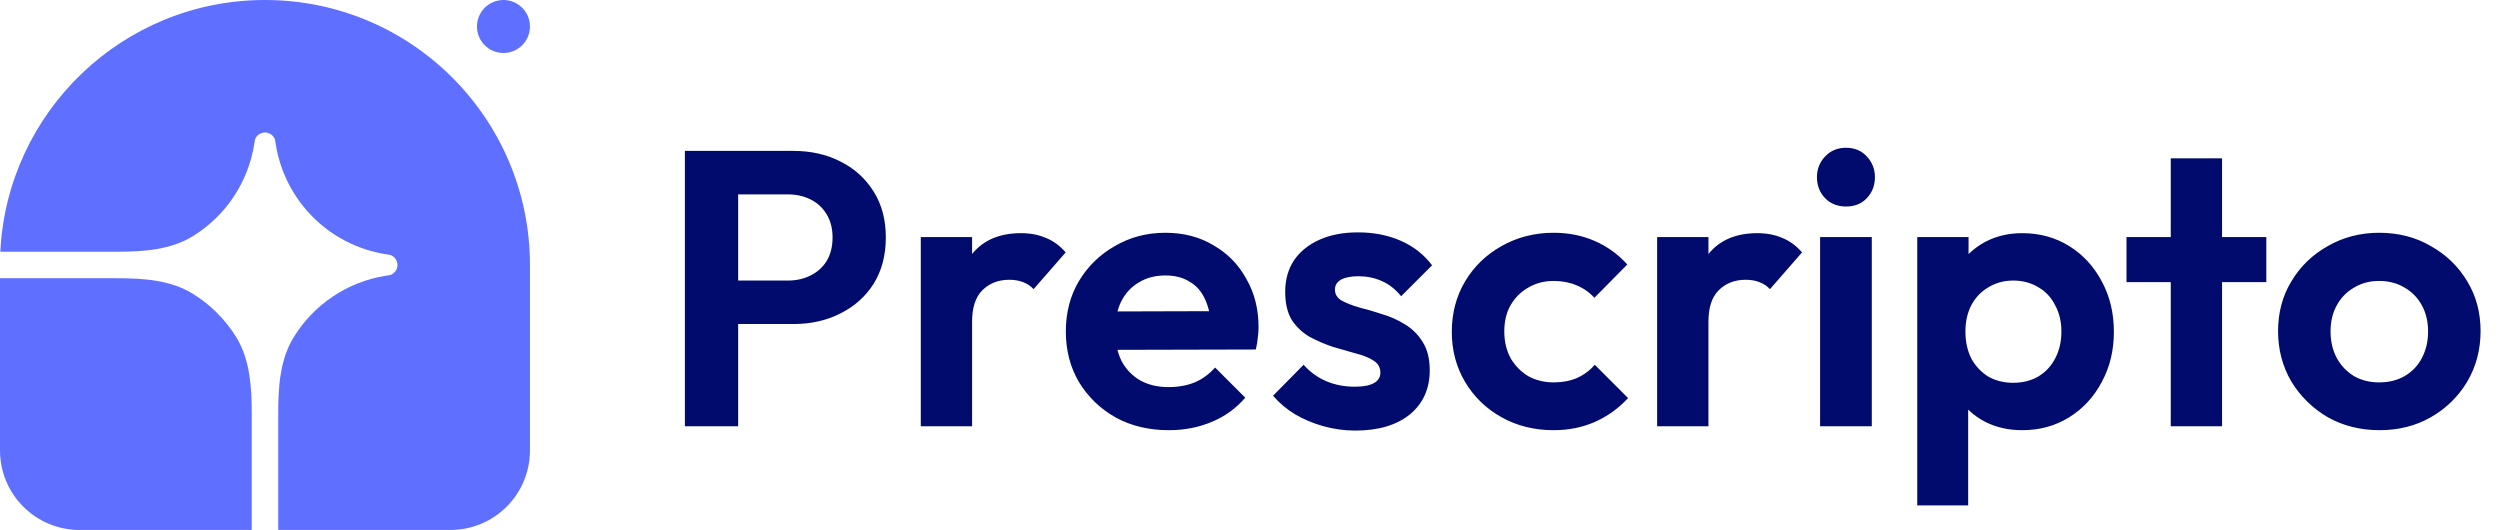
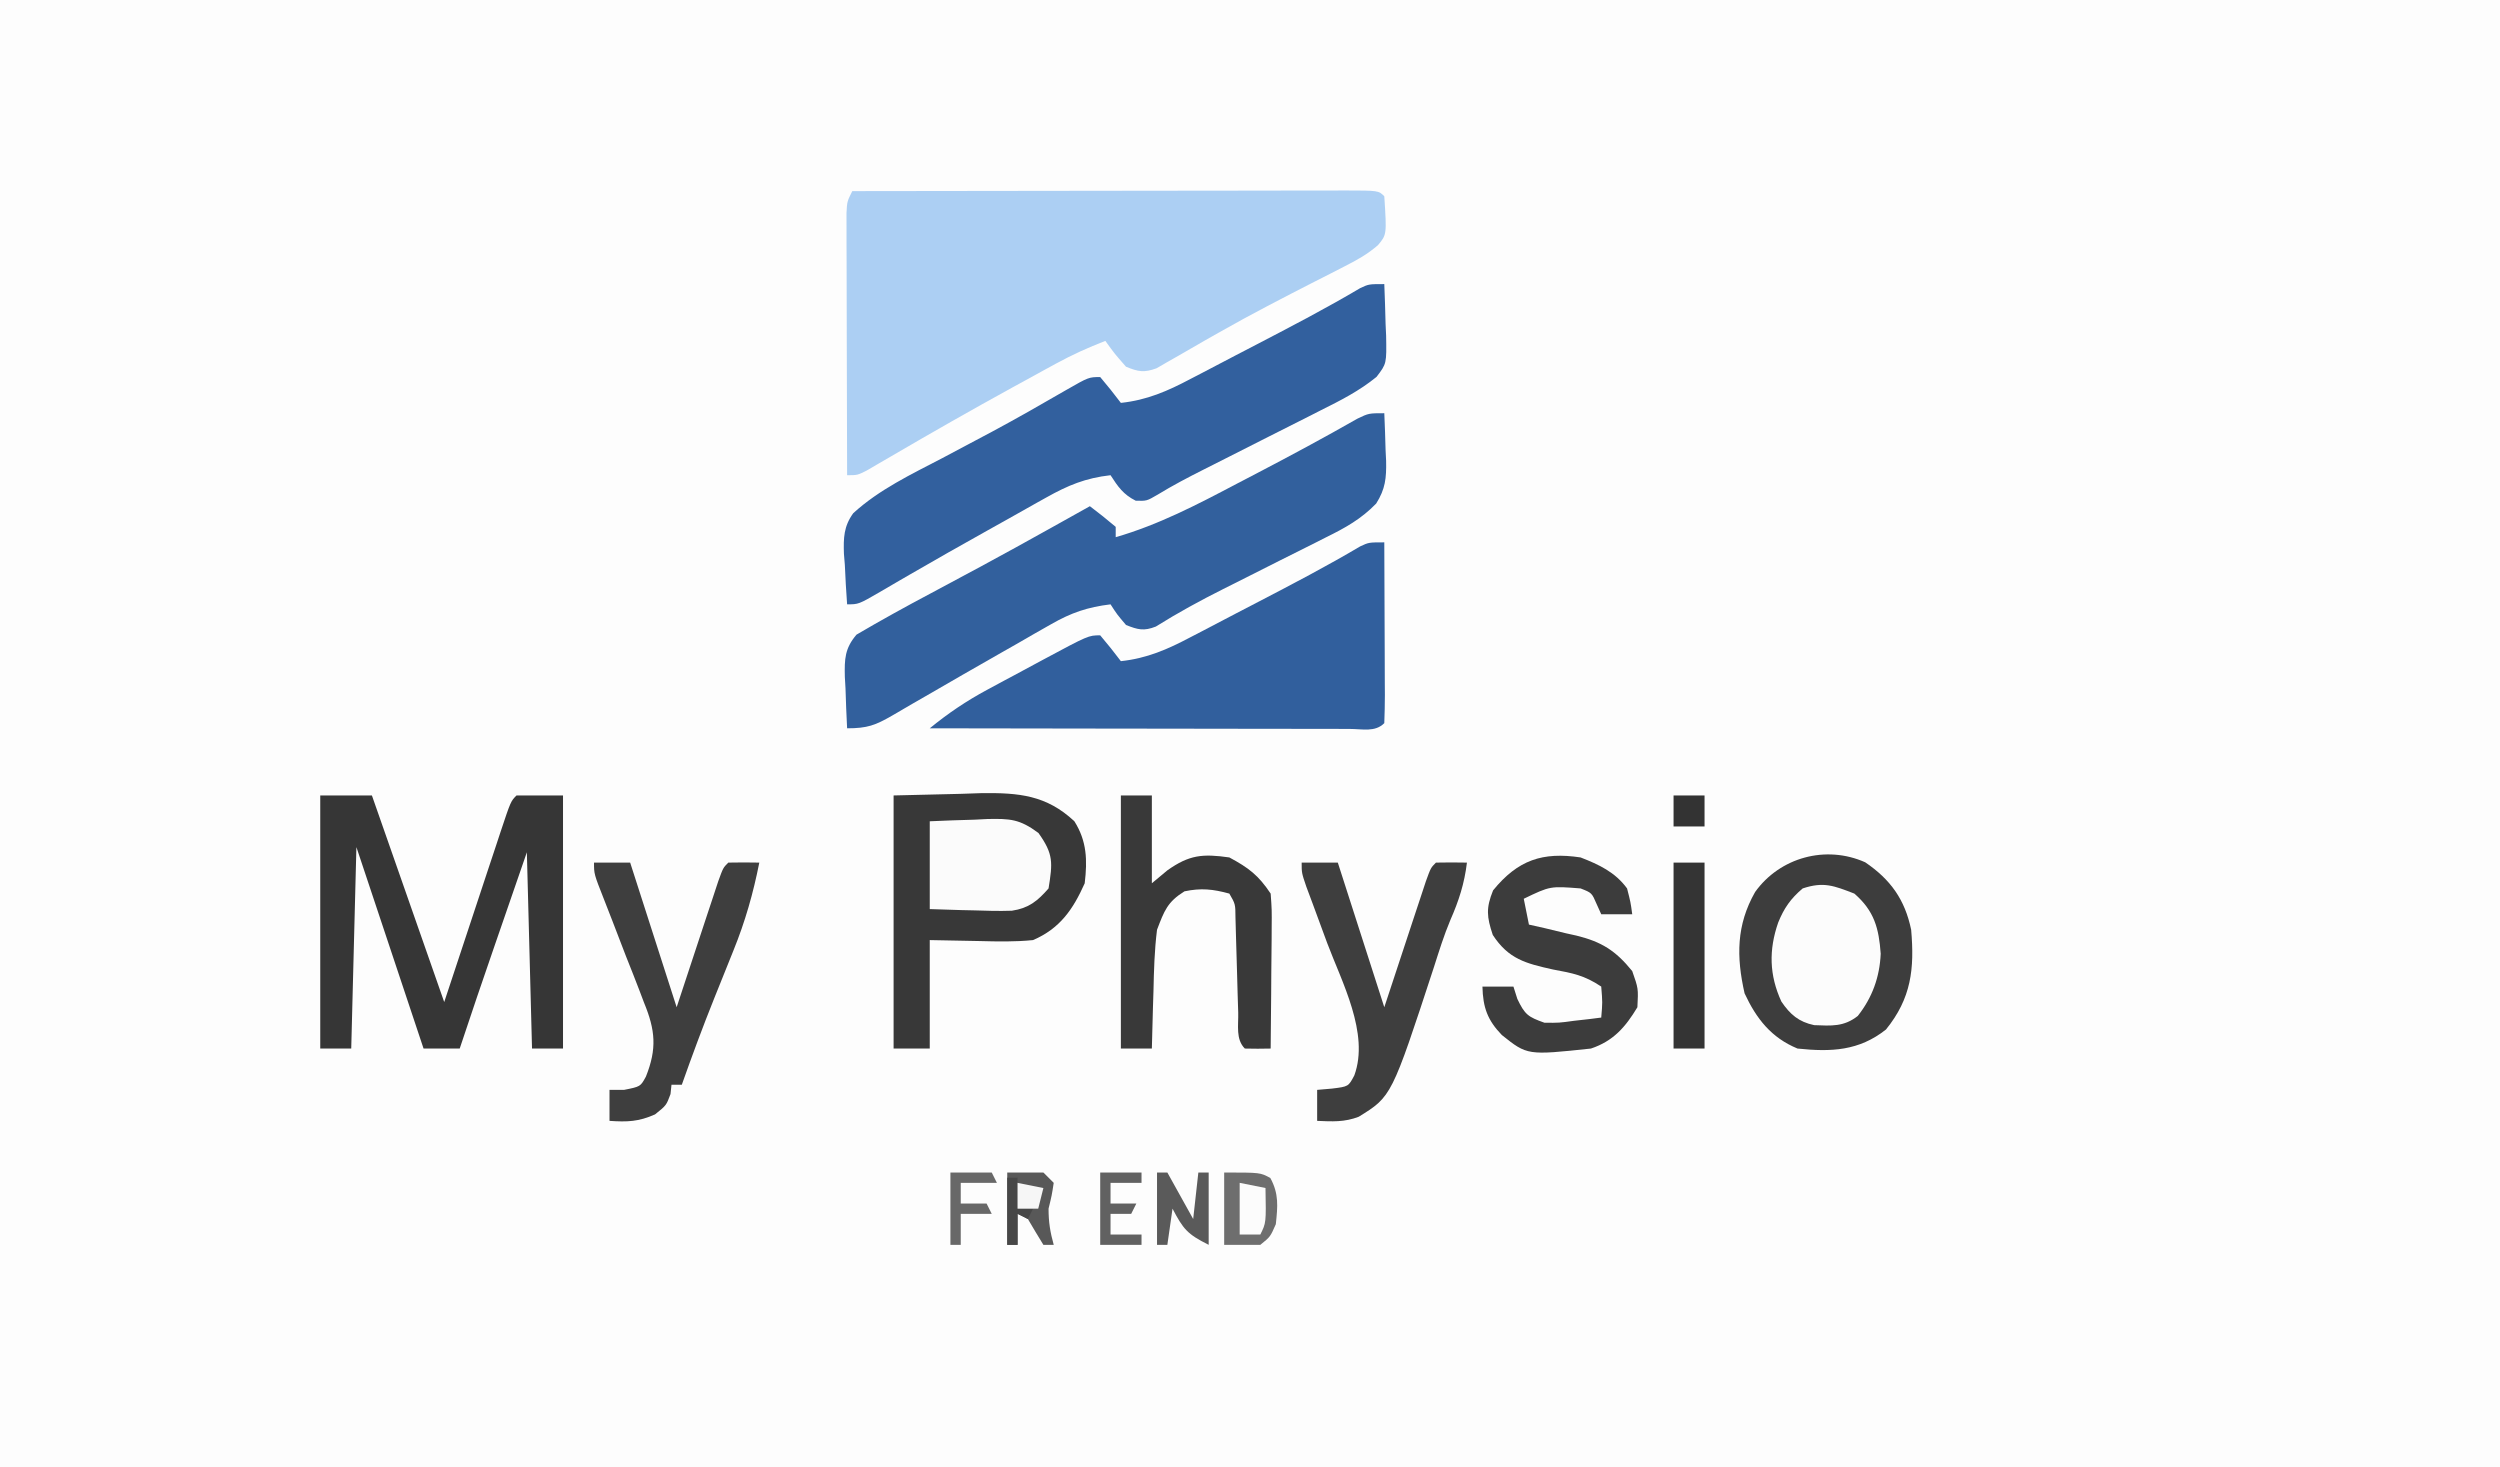
- <svg xmlns="http://www.w3.org/2000/svg" width="217" height="46" viewBox="0 0 217 46" fill="none">
-   <path d="M23 0C35.703 0 46 10.297 46 23V39.1C46 40.93 45.273 42.685 43.979 43.979C42.685 45.273 40.93 46 39.1 46H24.15V35.91C24.15 33.608 24.29 31.223 25.497 29.263C26.362 27.859 27.518 26.657 28.888 25.738C30.258 24.82 31.81 24.208 33.437 23.942L33.878 23.871C34.059 23.808 34.217 23.691 34.328 23.535C34.44 23.379 34.5 23.192 34.5 23C34.5 22.808 34.44 22.621 34.328 22.465C34.217 22.309 34.059 22.192 33.878 22.129L33.437 22.058C31.059 21.67 28.863 20.544 27.159 18.84C25.456 17.137 24.33 14.941 23.942 12.563L23.87 12.122C23.808 11.941 23.691 11.783 23.535 11.671C23.379 11.56 23.192 11.5 23 11.5C22.808 11.5 22.621 11.56 22.465 11.671C22.309 11.783 22.191 11.941 22.129 12.122L22.058 12.563C21.792 14.19 21.18 15.742 20.261 17.111C19.343 18.481 18.141 19.638 16.737 20.502C14.777 21.71 12.392 21.85 10.09 21.85H0.027C0.629 9.682 10.683 0 23 0Z" fill="#5F6FFF" />
-   <path d="M0 24.15H10.09C12.392 24.15 14.777 24.29 16.737 25.498C18.269 26.442 19.558 27.731 20.502 29.263C21.71 31.223 21.85 33.608 21.85 35.91V46H6.9C5.07 46 3.315 45.273 2.021 43.979C0.727 42.685 0 40.93 0 39.1L0 24.15ZM46 2.3C46 2.91 45.758 3.495 45.326 3.926C44.895 4.358 44.31 4.6 43.7 4.6C43.09 4.6 42.505 4.358 42.074 3.926C41.642 3.495 41.4 2.91 41.4 2.3C41.4 1.69 41.642 1.105 42.074 0.674C42.505 0.242 43.09 0 43.7 0C44.31 0 44.895 0.242 45.326 0.674C45.758 1.105 46 1.69 46 2.3Z" fill="#5F6FFF" />
-   <path d="M62.848 28.126V24.352H68.39C69.115 24.352 69.773 24.205 70.362 23.91C70.951 23.615 71.416 23.196 71.756 22.652C72.096 22.085 72.266 21.405 72.266 20.612C72.266 19.841 72.096 19.173 71.756 18.606C71.416 18.039 70.951 17.609 70.362 17.314C69.773 17.019 69.115 16.872 68.39 16.872H62.848V13.098H68.866C70.385 13.098 71.745 13.404 72.946 14.016C74.17 14.628 75.133 15.501 75.836 16.634C76.539 17.745 76.89 19.071 76.89 20.612C76.89 22.153 76.539 23.491 75.836 24.624C75.133 25.735 74.17 26.596 72.946 27.208C71.745 27.82 70.385 28.126 68.866 28.126H62.848ZM59.448 37V13.098H64.072V37H59.448ZM79.923 37V20.578H84.377V37H79.923ZM84.377 27.922L82.643 26.766C82.847 24.749 83.436 23.162 84.411 22.006C85.386 20.827 86.791 20.238 88.627 20.238C89.421 20.238 90.135 20.374 90.769 20.646C91.404 20.895 91.982 21.315 92.503 21.904L89.715 25.1C89.466 24.828 89.16 24.624 88.797 24.488C88.457 24.352 88.061 24.284 87.607 24.284C86.655 24.284 85.873 24.59 85.261 25.202C84.672 25.791 84.377 26.698 84.377 27.922ZM101.457 37.34C99.734 37.34 98.204 36.977 96.867 36.252C95.529 35.504 94.464 34.484 93.671 33.192C92.9 31.9 92.515 30.427 92.515 28.772C92.515 27.14 92.889 25.689 93.637 24.42C94.407 23.128 95.45 22.108 96.765 21.36C98.079 20.589 99.541 20.204 101.151 20.204C102.738 20.204 104.132 20.567 105.333 21.292C106.557 21.995 107.509 22.969 108.189 24.216C108.892 25.44 109.243 26.834 109.243 28.398C109.243 28.693 109.22 28.999 109.175 29.316C109.152 29.611 109.096 29.951 109.005 30.336L95.201 30.37V27.038L106.931 27.004L105.129 28.398C105.084 27.423 104.902 26.607 104.585 25.95C104.29 25.293 103.848 24.794 103.259 24.454C102.692 24.091 101.99 23.91 101.151 23.91C100.267 23.91 99.496 24.114 98.839 24.522C98.181 24.907 97.671 25.463 97.309 26.188C96.969 26.891 96.799 27.729 96.799 28.704C96.799 29.701 96.98 30.574 97.343 31.322C97.728 32.047 98.272 32.614 98.975 33.022C99.677 33.407 100.494 33.6 101.423 33.6C102.262 33.6 103.021 33.464 103.701 33.192C104.381 32.897 104.97 32.467 105.469 31.9L108.087 34.518C107.294 35.447 106.319 36.15 105.163 36.626C104.03 37.102 102.794 37.34 101.457 37.34ZM117.641 37.374C116.712 37.374 115.794 37.249 114.887 37C114.003 36.751 113.187 36.411 112.439 35.98C111.691 35.527 111.045 34.983 110.501 34.348L113.153 31.662C113.72 32.297 114.377 32.773 115.125 33.09C115.873 33.407 116.701 33.566 117.607 33.566C118.333 33.566 118.877 33.464 119.239 33.26C119.625 33.056 119.817 32.75 119.817 32.342C119.817 31.889 119.613 31.537 119.205 31.288C118.82 31.039 118.31 30.835 117.675 30.676C117.041 30.495 116.372 30.302 115.669 30.098C114.989 29.871 114.332 29.588 113.697 29.248C113.063 28.885 112.541 28.398 112.133 27.786C111.748 27.151 111.555 26.335 111.555 25.338C111.555 24.295 111.805 23.389 112.303 22.618C112.825 21.847 113.561 21.247 114.513 20.816C115.465 20.385 116.587 20.17 117.879 20.17C119.239 20.17 120.463 20.408 121.551 20.884C122.662 21.36 123.58 22.074 124.305 23.026L121.619 25.712C121.121 25.1 120.554 24.658 119.919 24.386C119.307 24.114 118.639 23.978 117.913 23.978C117.256 23.978 116.746 24.08 116.383 24.284C116.043 24.488 115.873 24.771 115.873 25.134C115.873 25.542 116.066 25.859 116.451 26.086C116.859 26.313 117.381 26.517 118.015 26.698C118.65 26.857 119.307 27.049 119.987 27.276C120.69 27.48 121.347 27.775 121.959 28.16C122.594 28.545 123.104 29.055 123.489 29.69C123.897 30.325 124.101 31.141 124.101 32.138C124.101 33.747 123.523 35.028 122.367 35.98C121.211 36.909 119.636 37.374 117.641 37.374ZM134.857 37.34C133.179 37.34 131.672 36.966 130.335 36.218C128.997 35.47 127.943 34.45 127.173 33.158C126.402 31.866 126.017 30.415 126.017 28.806C126.017 27.174 126.402 25.712 127.173 24.42C127.943 23.128 128.997 22.108 130.335 21.36C131.695 20.589 133.202 20.204 134.857 20.204C136.149 20.204 137.339 20.442 138.427 20.918C139.515 21.394 140.455 22.074 141.249 22.958L138.393 25.848C137.962 25.372 137.441 25.009 136.829 24.76C136.239 24.511 135.582 24.386 134.857 24.386C134.041 24.386 133.304 24.579 132.647 24.964C132.012 25.327 131.502 25.837 131.117 26.494C130.754 27.129 130.573 27.888 130.573 28.772C130.573 29.633 130.754 30.404 131.117 31.084C131.502 31.741 132.012 32.263 132.647 32.648C133.304 33.011 134.041 33.192 134.857 33.192C135.605 33.192 136.273 33.067 136.863 32.818C137.475 32.546 137.996 32.161 138.427 31.662L141.317 34.552C140.478 35.459 139.515 36.15 138.427 36.626C137.339 37.102 136.149 37.34 134.857 37.34ZM143.839 37V20.578H148.293V37H143.839ZM148.293 27.922L146.559 26.766C146.763 24.749 147.353 23.162 148.327 22.006C149.302 20.827 150.707 20.238 152.543 20.238C153.337 20.238 154.051 20.374 154.685 20.646C155.32 20.895 155.898 21.315 156.419 21.904L153.631 25.1C153.382 24.828 153.076 24.624 152.713 24.488C152.373 24.352 151.977 24.284 151.523 24.284C150.571 24.284 149.789 24.59 149.177 25.202C148.588 25.791 148.293 26.698 148.293 27.922ZM157.984 37V20.578H162.472V37H157.984ZM160.228 17.926C159.502 17.926 158.902 17.688 158.426 17.212C157.95 16.713 157.712 16.101 157.712 15.376C157.712 14.673 157.95 14.073 158.426 13.574C158.902 13.075 159.502 12.826 160.228 12.826C160.976 12.826 161.576 13.075 162.03 13.574C162.506 14.073 162.744 14.673 162.744 15.376C162.744 16.101 162.506 16.713 162.03 17.212C161.576 17.688 160.976 17.926 160.228 17.926ZM175.529 37.34C174.351 37.34 173.285 37.102 172.333 36.626C171.381 36.127 170.622 35.459 170.055 34.62C169.489 33.781 169.183 32.818 169.137 31.73V25.916C169.183 24.828 169.489 23.865 170.055 23.026C170.645 22.165 171.404 21.485 172.333 20.986C173.285 20.487 174.351 20.238 175.529 20.238C177.048 20.238 178.408 20.612 179.609 21.36C180.811 22.108 181.751 23.128 182.431 24.42C183.134 25.712 183.485 27.174 183.485 28.806C183.485 30.415 183.134 31.866 182.431 33.158C181.751 34.45 180.811 35.47 179.609 36.218C178.408 36.966 177.048 37.34 175.529 37.34ZM174.747 33.226C175.563 33.226 176.289 33.045 176.923 32.682C177.558 32.297 178.045 31.775 178.385 31.118C178.748 30.438 178.929 29.656 178.929 28.772C178.929 27.911 178.748 27.151 178.385 26.494C178.045 25.814 177.558 25.293 176.923 24.93C176.289 24.545 175.563 24.352 174.747 24.352C173.954 24.352 173.24 24.545 172.605 24.93C171.971 25.293 171.472 25.814 171.109 26.494C170.769 27.151 170.599 27.911 170.599 28.772C170.599 29.656 170.769 30.438 171.109 31.118C171.472 31.775 171.959 32.297 172.571 32.682C173.206 33.045 173.931 33.226 174.747 33.226ZM166.417 43.868V20.578H170.871V24.896L170.123 28.874L170.837 32.852V43.868H166.417ZM188.421 37V13.744H192.875V37H188.421ZM184.579 24.488V20.578H196.717V24.488H184.579ZM206.542 37.34C204.887 37.34 203.391 36.966 202.054 36.218C200.739 35.447 199.685 34.416 198.892 33.124C198.121 31.809 197.736 30.347 197.736 28.738C197.736 27.129 198.121 25.689 198.892 24.42C199.662 23.128 200.716 22.108 202.054 21.36C203.391 20.589 204.876 20.204 206.508 20.204C208.185 20.204 209.681 20.589 210.996 21.36C212.333 22.108 213.387 23.128 214.158 24.42C214.928 25.689 215.314 27.129 215.314 28.738C215.314 30.347 214.928 31.809 214.158 33.124C213.387 34.416 212.333 35.447 210.996 36.218C209.681 36.966 208.196 37.34 206.542 37.34ZM206.508 33.192C207.346 33.192 208.083 33.011 208.718 32.648C209.375 32.263 209.874 31.741 210.214 31.084C210.576 30.404 210.758 29.633 210.758 28.772C210.758 27.911 210.576 27.151 210.214 26.494C209.851 25.837 209.352 25.327 208.718 24.964C208.083 24.579 207.346 24.386 206.508 24.386C205.692 24.386 204.966 24.579 204.332 24.964C203.697 25.327 203.198 25.837 202.836 26.494C202.473 27.151 202.292 27.911 202.292 28.772C202.292 29.633 202.473 30.404 202.836 31.084C203.198 31.741 203.697 32.263 204.332 32.648C204.966 33.011 205.692 33.192 206.508 33.192Z" fill="#000B6D" />
+ <svg xmlns="http://www.w3.org/2000/svg" version="1.1" width="484" height="284">
+   <path d="M0 0 C159.72 0 319.44 0 484 0 C484 93.72 484 187.44 484 284 C324.28 284 164.56 284 0 284 C0 190.28 0 96.56 0 0 Z " fill="#FDFDFD" transform="translate(0,0)" />
+   <path d="M0 0 C13.282 -0.023 26.564 -0.041 39.846 -0.052 C46.012 -0.057 52.179 -0.064 58.345 -0.075 C64.291 -0.086 70.237 -0.092 76.183 -0.095 C78.456 -0.097 80.73 -0.1 83.004 -0.106 C86.177 -0.113 89.35 -0.114 92.523 -0.114 C93.473 -0.117 94.424 -0.121 95.403 -0.124 C101.886 -0.114 101.886 -0.114 103 1 C103.479 8.429 103.479 8.429 101.768 10.467 C99.751 12.216 97.759 13.322 95.379 14.531 C94.452 15.007 93.526 15.483 92.572 15.974 C91.579 16.477 90.586 16.981 89.562 17.5 C83.378 20.665 77.215 23.841 71.172 27.27 C70.268 27.781 69.363 28.293 68.431 28.82 C66.714 29.799 65.003 30.787 63.297 31.785 C62.525 32.223 61.753 32.662 60.957 33.113 C60.286 33.503 59.616 33.893 58.925 34.294 C56.497 35.184 55.374 34.976 53 34 C50.75 31.438 50.75 31.438 49 29 C45.68 30.274 42.558 31.695 39.438 33.398 C38.568 33.872 37.698 34.347 36.802 34.835 C35.877 35.343 34.953 35.851 34 36.375 C33.042 36.899 32.084 37.422 31.097 37.962 C23.176 42.31 15.328 46.782 7.527 51.341 C6.698 51.822 5.87 52.302 5.016 52.797 C4.286 53.223 3.557 53.65 2.806 54.089 C1 55 1 55 -1 55 C-1.025 47.489 -1.043 39.977 -1.055 32.466 C-1.06 29.909 -1.067 27.352 -1.075 24.795 C-1.088 21.126 -1.093 17.458 -1.098 13.789 C-1.105 12.066 -1.105 12.066 -1.113 10.307 C-1.113 9.246 -1.113 8.185 -1.114 7.092 C-1.116 6.155 -1.118 5.218 -1.12 4.253 C-1 2 -1 2 0 0 Z " fill="#ACCFF3" transform="translate(165,37)" />
+   <path d="M0 0 C0.109 2.397 0.188 4.789 0.25 7.188 C0.284 7.861 0.317 8.535 0.352 9.229 C0.416 12.549 0.218 14.654 -1.569 17.484 C-4.471 20.487 -7.593 22.215 -11.293 24.031 C-11.998 24.39 -12.704 24.748 -13.431 25.117 C-15.678 26.256 -17.932 27.378 -20.188 28.5 C-22.418 29.623 -24.648 30.748 -26.876 31.875 C-28.31 32.599 -29.745 33.319 -31.182 34.037 C-35.65 36.276 -39.993 38.649 -44.232 41.303 C-46.552 42.218 -47.709 41.912 -50 41 C-51.75 38.938 -51.75 38.938 -53 37 C-57.442 37.539 -60.618 38.623 -64.492 40.844 C-65.52 41.427 -66.548 42.01 -67.607 42.611 C-68.685 43.234 -69.764 43.858 -70.875 44.5 C-72.538 45.445 -72.538 45.445 -74.235 46.409 C-79.19 49.226 -84.127 52.072 -89.059 54.93 C-89.789 55.349 -90.519 55.769 -91.272 56.201 C-92.595 56.962 -93.914 57.732 -95.228 58.51 C-98.539 60.416 -100.056 61 -104 61 C-104.135 58.415 -104.234 55.837 -104.312 53.25 C-104.354 52.52 -104.396 51.791 -104.439 51.039 C-104.518 47.593 -104.456 45.534 -102.18 42.867 C-97.448 40.089 -92.661 37.446 -87.812 34.875 C-85.662 33.723 -83.513 32.571 -81.363 31.418 C-80.295 30.846 -79.228 30.274 -78.127 29.685 C-73.563 27.226 -69.028 24.713 -64.5 22.188 C-63.353 21.548 -63.353 21.548 -62.183 20.896 C-60.455 19.932 -58.727 18.966 -57 18 C-55.293 19.281 -53.626 20.618 -52 22 C-52 22.66 -52 23.32 -52 24 C-43.678 21.59 -36.254 17.71 -28.625 13.688 C-27.362 13.029 -26.099 12.371 -24.836 11.713 C-18.224 8.262 -11.663 4.74 -5.185 1.042 C-3 0 -3 0 0 0 Z " fill="#32609D" transform="translate(268,80)" />
+   <path d="M0 0 C0.108 2.584 0.187 5.164 0.25 7.75 C0.284 8.48 0.317 9.209 0.352 9.961 C0.451 15.411 0.451 15.411 -1.505 17.966 C-4.856 20.698 -8.451 22.517 -12.309 24.441 C-13.112 24.85 -13.916 25.259 -14.744 25.681 C-17.305 26.982 -19.871 28.273 -22.438 29.562 C-24.999 30.858 -27.56 32.156 -30.12 33.455 C-31.71 34.261 -33.302 35.065 -34.895 35.866 C-37.968 37.417 -40.957 38.974 -43.895 40.773 C-46 42 -46 42 -48.125 41.938 C-50.523 40.739 -51.562 39.228 -53 37 C-57.821 37.543 -61.22 38.949 -65.438 41.316 C-66.039 41.651 -66.641 41.986 -67.262 42.331 C-69.179 43.4 -71.09 44.481 -73 45.562 C-74.251 46.262 -75.502 46.96 -76.754 47.658 C-81.853 50.507 -86.938 53.378 -91.988 56.312 C-92.63 56.684 -93.272 57.055 -93.934 57.438 C-95.161 58.15 -96.386 58.865 -97.609 59.585 C-101.778 62 -101.778 62 -104 62 C-104.19 59.455 -104.328 56.924 -104.438 54.375 C-104.496 53.662 -104.555 52.949 -104.615 52.215 C-104.714 49.129 -104.659 46.911 -102.813 44.36 C-97.808 39.776 -91.532 36.805 -85.562 33.688 C-83.425 32.553 -81.288 31.418 -79.152 30.281 C-77.588 29.452 -77.588 29.452 -75.992 28.605 C-71.157 26.011 -66.393 23.293 -61.647 20.54 C-57.212 18 -57.212 18 -55 18 C-53.618 19.626 -52.281 21.293 -51 23 C-45.936 22.455 -41.956 20.714 -37.512 18.359 C-36.458 17.813 -36.458 17.813 -35.383 17.256 C-33.147 16.095 -30.917 14.923 -28.688 13.75 C-27.202 12.977 -25.715 12.205 -24.229 11.434 C-17.639 8.005 -11.068 4.574 -4.675 0.786 C-3 0 -3 0 0 0 Z " fill="#32609E" transform="translate(268,55)" />
+   <path d="M0 0 C0.025 4.966 0.043 9.932 0.055 14.899 C0.06 16.589 0.067 18.28 0.075 19.971 C0.088 22.396 0.093 24.821 0.098 27.246 C0.103 28.007 0.108 28.767 0.113 29.55 C0.113 31.367 0.062 33.184 0 35 C-1.8 36.8 -4.25 36.12 -6.646 36.124 C-7.455 36.121 -8.265 36.117 -9.1 36.114 C-9.949 36.114 -10.797 36.114 -11.672 36.114 C-14.491 36.113 -17.31 36.105 -20.129 36.098 C-22.078 36.096 -24.027 36.094 -25.976 36.093 C-31.117 36.09 -36.258 36.08 -41.399 36.069 C-46.64 36.058 -51.882 36.054 -57.123 36.049 C-67.415 36.038 -77.708 36.021 -88 36 C-84.433 33.089 -80.953 30.732 -76.895 28.547 C-75.747 27.928 -74.599 27.309 -73.416 26.672 C-72.825 26.357 -72.233 26.042 -71.624 25.717 C-69.804 24.745 -67.989 23.764 -66.174 22.781 C-57.259 18 -57.259 18 -55 18 C-53.618 19.626 -52.281 21.293 -51 23 C-45.936 22.455 -41.956 20.714 -37.512 18.359 C-36.458 17.813 -36.458 17.813 -35.383 17.256 C-33.147 16.095 -30.917 14.923 -28.688 13.75 C-27.202 12.977 -25.715 12.205 -24.229 11.434 C-17.639 8.005 -11.068 4.574 -4.675 0.786 C-3 0 -3 0 0 0 Z " fill="#315F9D" transform="translate(268,105)" />
+   <path d="M0 0 C6.435 -0.155 6.435 -0.155 13 -0.312 C14.337 -0.358 15.674 -0.404 17.051 -0.45 C24.245 -0.534 29.587 -0.068 35 5 C37.429 8.846 37.53 12.53 37 17 C34.741 22.069 32.201 25.762 27 28 C23.551 28.353 20.15 28.282 16.688 28.188 C11.892 28.095 11.892 28.095 7 28 C7 34.93 7 41.86 7 49 C4.69 49 2.38 49 0 49 C0 32.83 0 16.66 0 0 Z " fill="#383838" transform="translate(173,154)" />
+   <path d="M0 0 C3.3 0 6.6 0 10 0 C14.62 13.2 19.24 26.4 24 40 C28.237 27.211 28.237 27.211 32.467 14.42 C32.997 12.823 33.528 11.226 34.059 9.629 C34.334 8.792 34.61 7.955 34.894 7.093 C36.886 1.114 36.886 1.114 38 0 C40.97 0 43.94 0 47 0 C47 16.17 47 32.34 47 49 C45.02 49 43.04 49 41 49 C40.67 36.46 40.34 23.92 40 11 C38.412 15.599 36.824 20.199 35.188 24.938 C34.693 26.37 34.198 27.802 33.688 29.277 C31.424 35.84 29.178 42.408 27 49 C24.69 49 22.38 49 20 49 C15.667 36 11.333 23 7 10 C6.67 22.87 6.34 35.74 6 49 C4.02 49 2.04 49 0 49 C0 32.83 0 16.66 0 0 Z " fill="#363636" transform="translate(62,154)" />
+   <path d="M0 0 C4.904 3.336 7.684 7.22 8.895 13.059 C9.554 20.626 8.925 26.32 4.02 32.371 C-1.21 36.524 -6.631 36.742 -13.105 36.059 C-18.189 33.959 -21.063 30.3 -23.355 25.371 C-24.956 18.303 -24.961 12.148 -21.316 5.75 C-16.514 -0.958 -7.609 -3.402 0 0 Z " fill="#3D3D3D" transform="translate(361.1055,166.9414)" />
+   <path d="M0 0 C1.98 0 3.96 0 6 0 C6 5.61 6 11.22 6 17 C7.485 15.762 7.485 15.762 9 14.5 C13.259 11.48 15.841 11.263 21 12 C24.752 14.015 26.636 15.455 29 19 C29.227 22.094 29.227 22.094 29.195 25.855 C29.192 26.517 29.19 27.179 29.187 27.86 C29.176 29.97 29.15 32.078 29.125 34.188 C29.115 35.619 29.106 37.051 29.098 38.482 C29.076 41.988 29.041 45.494 29 49 C27.334 49.043 25.666 49.041 24 49 C22.205 47.205 22.785 44.493 22.719 42.066 C22.681 40.86 22.644 39.655 22.605 38.412 C22.571 37.142 22.536 35.871 22.5 34.562 C22.431 32.064 22.359 29.565 22.281 27.066 C22.251 25.952 22.221 24.838 22.189 23.69 C22.175 21.03 22.175 21.03 21 19 C17.826 18.134 15.543 17.886 12.312 18.562 C9.003 20.62 8.404 22.332 7 26 C6.503 29.954 6.398 33.894 6.312 37.875 C6.278 38.945 6.244 40.015 6.209 41.117 C6.127 43.745 6.058 46.372 6 49 C4.02 49 2.04 49 0 49 C0 32.83 0 16.66 0 0 Z " fill="#393939" transform="translate(217,154)" />
+   <path d="M0 0 C2.31 0 4.62 0 7 0 C9.97 9.24 12.94 18.48 16 28 C18.92 19.16 18.92 19.16 21.834 10.319 C22.197 9.225 22.56 8.131 22.934 7.004 C23.305 5.878 23.677 4.752 24.06 3.592 C25 1 25 1 26 0 C28 -0.041 30 -0.043 32 0 C30.839 5.902 29.263 11.42 27 17 C26.02 19.437 25.041 21.875 24.062 24.312 C23.803 24.957 23.543 25.602 23.276 26.266 C21.057 31.799 18.987 37.379 17 43 C16.34 43 15.68 43 15 43 C14.938 43.598 14.876 44.196 14.812 44.812 C14 47 14 47 11.812 48.75 C8.644 50.158 6.43 50.239 3 50 C3 48.02 3 46.04 3 44 C3.928 44 4.856 44 5.812 44 C8.991 43.369 8.991 43.369 10.05 41.431 C12.202 36.023 11.892 32.464 9.668 27.07 C9.397 26.354 9.127 25.637 8.848 24.899 C7.985 22.631 7.088 20.379 6.188 18.125 C5.306 15.847 4.432 13.567 3.559 11.286 C3.015 9.873 2.464 8.461 1.907 7.053 C0 2.211 0 2.211 0 0 Z " fill="#3E3E3E" transform="translate(115,167)" />
+   <path d="M0 0 C2.31 0 4.62 0 7 0 C9.97 9.24 12.94 18.48 16 28 C18.92 19.16 18.92 19.16 21.834 10.319 C22.197 9.225 22.56 8.131 22.934 7.004 C23.305 5.878 23.677 4.752 24.06 3.592 C25 1 25 1 26 0 C28 -0.041 30 -0.043 32 0 C31.503 4.076 30.439 7.371 28.791 11.115 C27.547 14.079 26.602 17.128 25.625 20.188 C17.413 45.276 17.413 45.276 11.051 49.203 C8.312 50.267 5.908 50.132 3 50 C3 48.02 3 46.04 3 44 C3.949 43.917 4.897 43.835 5.875 43.75 C9.055 43.362 9.055 43.362 10.199 41.194 C13.161 33.081 7.761 23.093 4.938 15.562 C4.005 13.045 3.078 10.524 2.152 8.004 C1.74 6.899 1.327 5.793 0.902 4.655 C0 2 0 2 0 0 Z " fill="#3E3E3E" transform="translate(252,167)" />
+   <path d="M0 0 C3.58 1.392 6.701 2.854 9 6 C9.688 8.688 9.688 8.688 10 11 C8.02 11 6.04 11 4 11 C3.711 10.361 3.422 9.721 3.125 9.062 C2.172 6.848 2.172 6.848 0 6 C-5.882 5.534 -5.882 5.534 -11 8 C-10.67 9.65 -10.34 11.3 -10 13 C-8.463 13.346 -8.463 13.346 -6.895 13.699 C-5.534 14.028 -4.173 14.357 -2.812 14.688 C-2.139 14.836 -1.465 14.985 -0.771 15.139 C4.072 16.344 6.762 18.016 10 22 C11.188 25.375 11.188 25.375 11 29 C8.671 32.874 6.32 35.56 2 37 C-10.313 38.314 -10.313 38.314 -15.25 34.375 C-18.019 31.504 -18.904 29.045 -19 25 C-17.02 25 -15.04 25 -13 25 C-12.752 25.784 -12.505 26.567 -12.25 27.375 C-10.781 30.46 -10.152 30.878 -7 32 C-4.17 32.028 -4.17 32.028 -1.25 31.625 C-0.265 31.514 0.72 31.403 1.734 31.289 C2.482 31.194 3.23 31.098 4 31 C4.25 28.084 4.25 28.084 4 25 C0.708 22.806 -1.518 22.407 -5.375 21.688 C-10.596 20.525 -13.951 19.683 -17 15 C-18.172 11.484 -18.331 9.817 -16.938 6.375 C-12.123 0.473 -7.345 -1.106 0 0 Z " fill="#3C3C3C" transform="translate(306,166)" />
+   <path d="M0 0 C3.869 3.36 4.751 6.715 5.105 11.652 C4.902 16.178 3.471 20.138 0.664 23.691 C-2.034 25.813 -4.447 25.599 -7.773 25.469 C-10.752 24.842 -12.425 23.41 -14.125 20.902 C-16.477 15.788 -16.578 10.914 -14.75 5.625 C-13.617 2.817 -12.319 0.963 -10 -1 C-5.944 -2.352 -3.95 -1.525 0 0 Z " fill="#FCFCFC" transform="translate(359,173)" />
+   <path d="M0 0 C2.897 -0.135 5.788 -0.234 8.688 -0.312 C9.504 -0.354 10.321 -0.396 11.162 -0.439 C15.548 -0.528 17.418 -0.433 21.043 2.266 C23.993 6.387 23.789 8.031 23 13 C20.855 15.444 19.174 16.824 15.902 17.315 C13.485 17.394 11.104 17.349 8.688 17.25 C7.852 17.232 7.016 17.214 6.154 17.195 C4.102 17.148 2.051 17.077 0 17 C0 11.39 0 5.78 0 0 Z " fill="#FBFBFB" transform="translate(180,159)" />
+   <path d="M0 0 C1.98 0 3.96 0 6 0 C6 11.88 6 23.76 6 36 C4.02 36 2.04 36 0 36 C0 24.12 0 12.24 0 0 Z " fill="#343434" transform="translate(324,167)" />
+   <path d="M0 0 C7 0 7 0 8.938 1.062 C10.619 4.129 10.361 6.575 10 10 C8.938 12.438 8.938 12.438 7 14 C4.69 14 2.38 14 0 14 C0 9.38 0 4.76 0 0 Z " fill="#6E6E6E" transform="translate(237,227)" />
+   <path d="M0 0 C2.31 0 4.62 0 7 0 C7.66 0.66 8.32 1.32 9 2 C8.625 4.438 8.625 4.438 8 7 C8 9.621 8.313 11.509 9 14 C8.34 14 7.68 14 7 14 C5.981 12.345 4.982 10.677 4 9 C3.34 8.67 2.68 8.34 2 8 C2 9.98 2 11.96 2 14 C1.34 14 0.68 14 0 14 C0 9.38 0 4.76 0 0 Z " fill="#585858" transform="translate(195,227)" />
+   <path d="M0 0 C0.66 0 1.32 0 2 0 C3.65 2.97 5.3 5.94 7 9 C7.33 6.03 7.66 3.06 8 0 C8.66 0 9.32 0 10 0 C10 4.62 10 9.24 10 14 C5.822 11.911 5.076 10.945 3 7 C2.67 9.31 2.34 11.62 2 14 C1.34 14 0.68 14 0 14 C0 9.38 0 4.76 0 0 Z " fill="#5A5A5A" transform="translate(224,227)" />
+   <path d="M0 0 C2.64 0 5.28 0 8 0 C8 0.66 8 1.32 8 2 C6.02 2 4.04 2 2 2 C2 3.32 2 4.64 2 6 C3.65 6 5.3 6 7 6 C6.67 6.66 6.34 7.32 6 8 C4.68 8 3.36 8 2 8 C2 9.32 2 10.64 2 12 C3.98 12 5.96 12 8 12 C8 12.66 8 13.32 8 14 C5.36 14 2.72 14 0 14 C0 9.38 0 4.76 0 0 Z " fill="#616161" transform="translate(213,227)" />
+   <path d="M0 0 C2.64 0 5.28 0 8 0 C8.33 0.66 8.66 1.32 9 2 C6.69 2 4.38 2 2 2 C2 3.32 2 4.64 2 6 C3.65 6 5.3 6 7 6 C7.33 6.66 7.66 7.32 8 8 C6.02 8 4.04 8 2 8 C2 9.98 2 11.96 2 14 C1.34 14 0.68 14 0 14 C0 9.38 0 4.76 0 0 Z " fill="#686868" transform="translate(184,227)" />
+   <path d="M0 0 C2.475 0.495 2.475 0.495 5 1 C5.125 7.75 5.125 7.75 4 10 C2.68 10 1.36 10 0 10 C0 6.7 0 3.4 0 0 Z " fill="#FCFCFC" transform="translate(240,229)" />
+   <path d="M0 0 C1.98 0 3.96 0 6 0 C6 1.98 6 3.96 6 6 C4.02 6 2.04 6 0 6 C0 4.02 0 2.04 0 0 Z " fill="#333333" transform="translate(324,154)" />
+   <path d="M0 0 C0.66 0 1.32 0 2 0 C2 1.98 2 3.96 2 6 C2.99 6 3.98 6 5 6 C4.67 6.66 4.34 7.32 4 8 C3.34 7.67 2.68 7.34 2 7 C2 8.98 2 10.96 2 13 C1.34 13 0.68 13 0 13 C0 8.71 0 4.42 0 0 Z " fill="#474747" transform="translate(195,228)" />
+   <path d="M0 0 C2.475 0.495 2.475 0.495 5 1 C4.67 2.32 4.34 3.64 4 5 C2.68 5 1.36 5 0 5 C0 3.35 0 1.7 0 0 Z " fill="#F6F6F6" transform="translate(197,229)" />
</svg>
